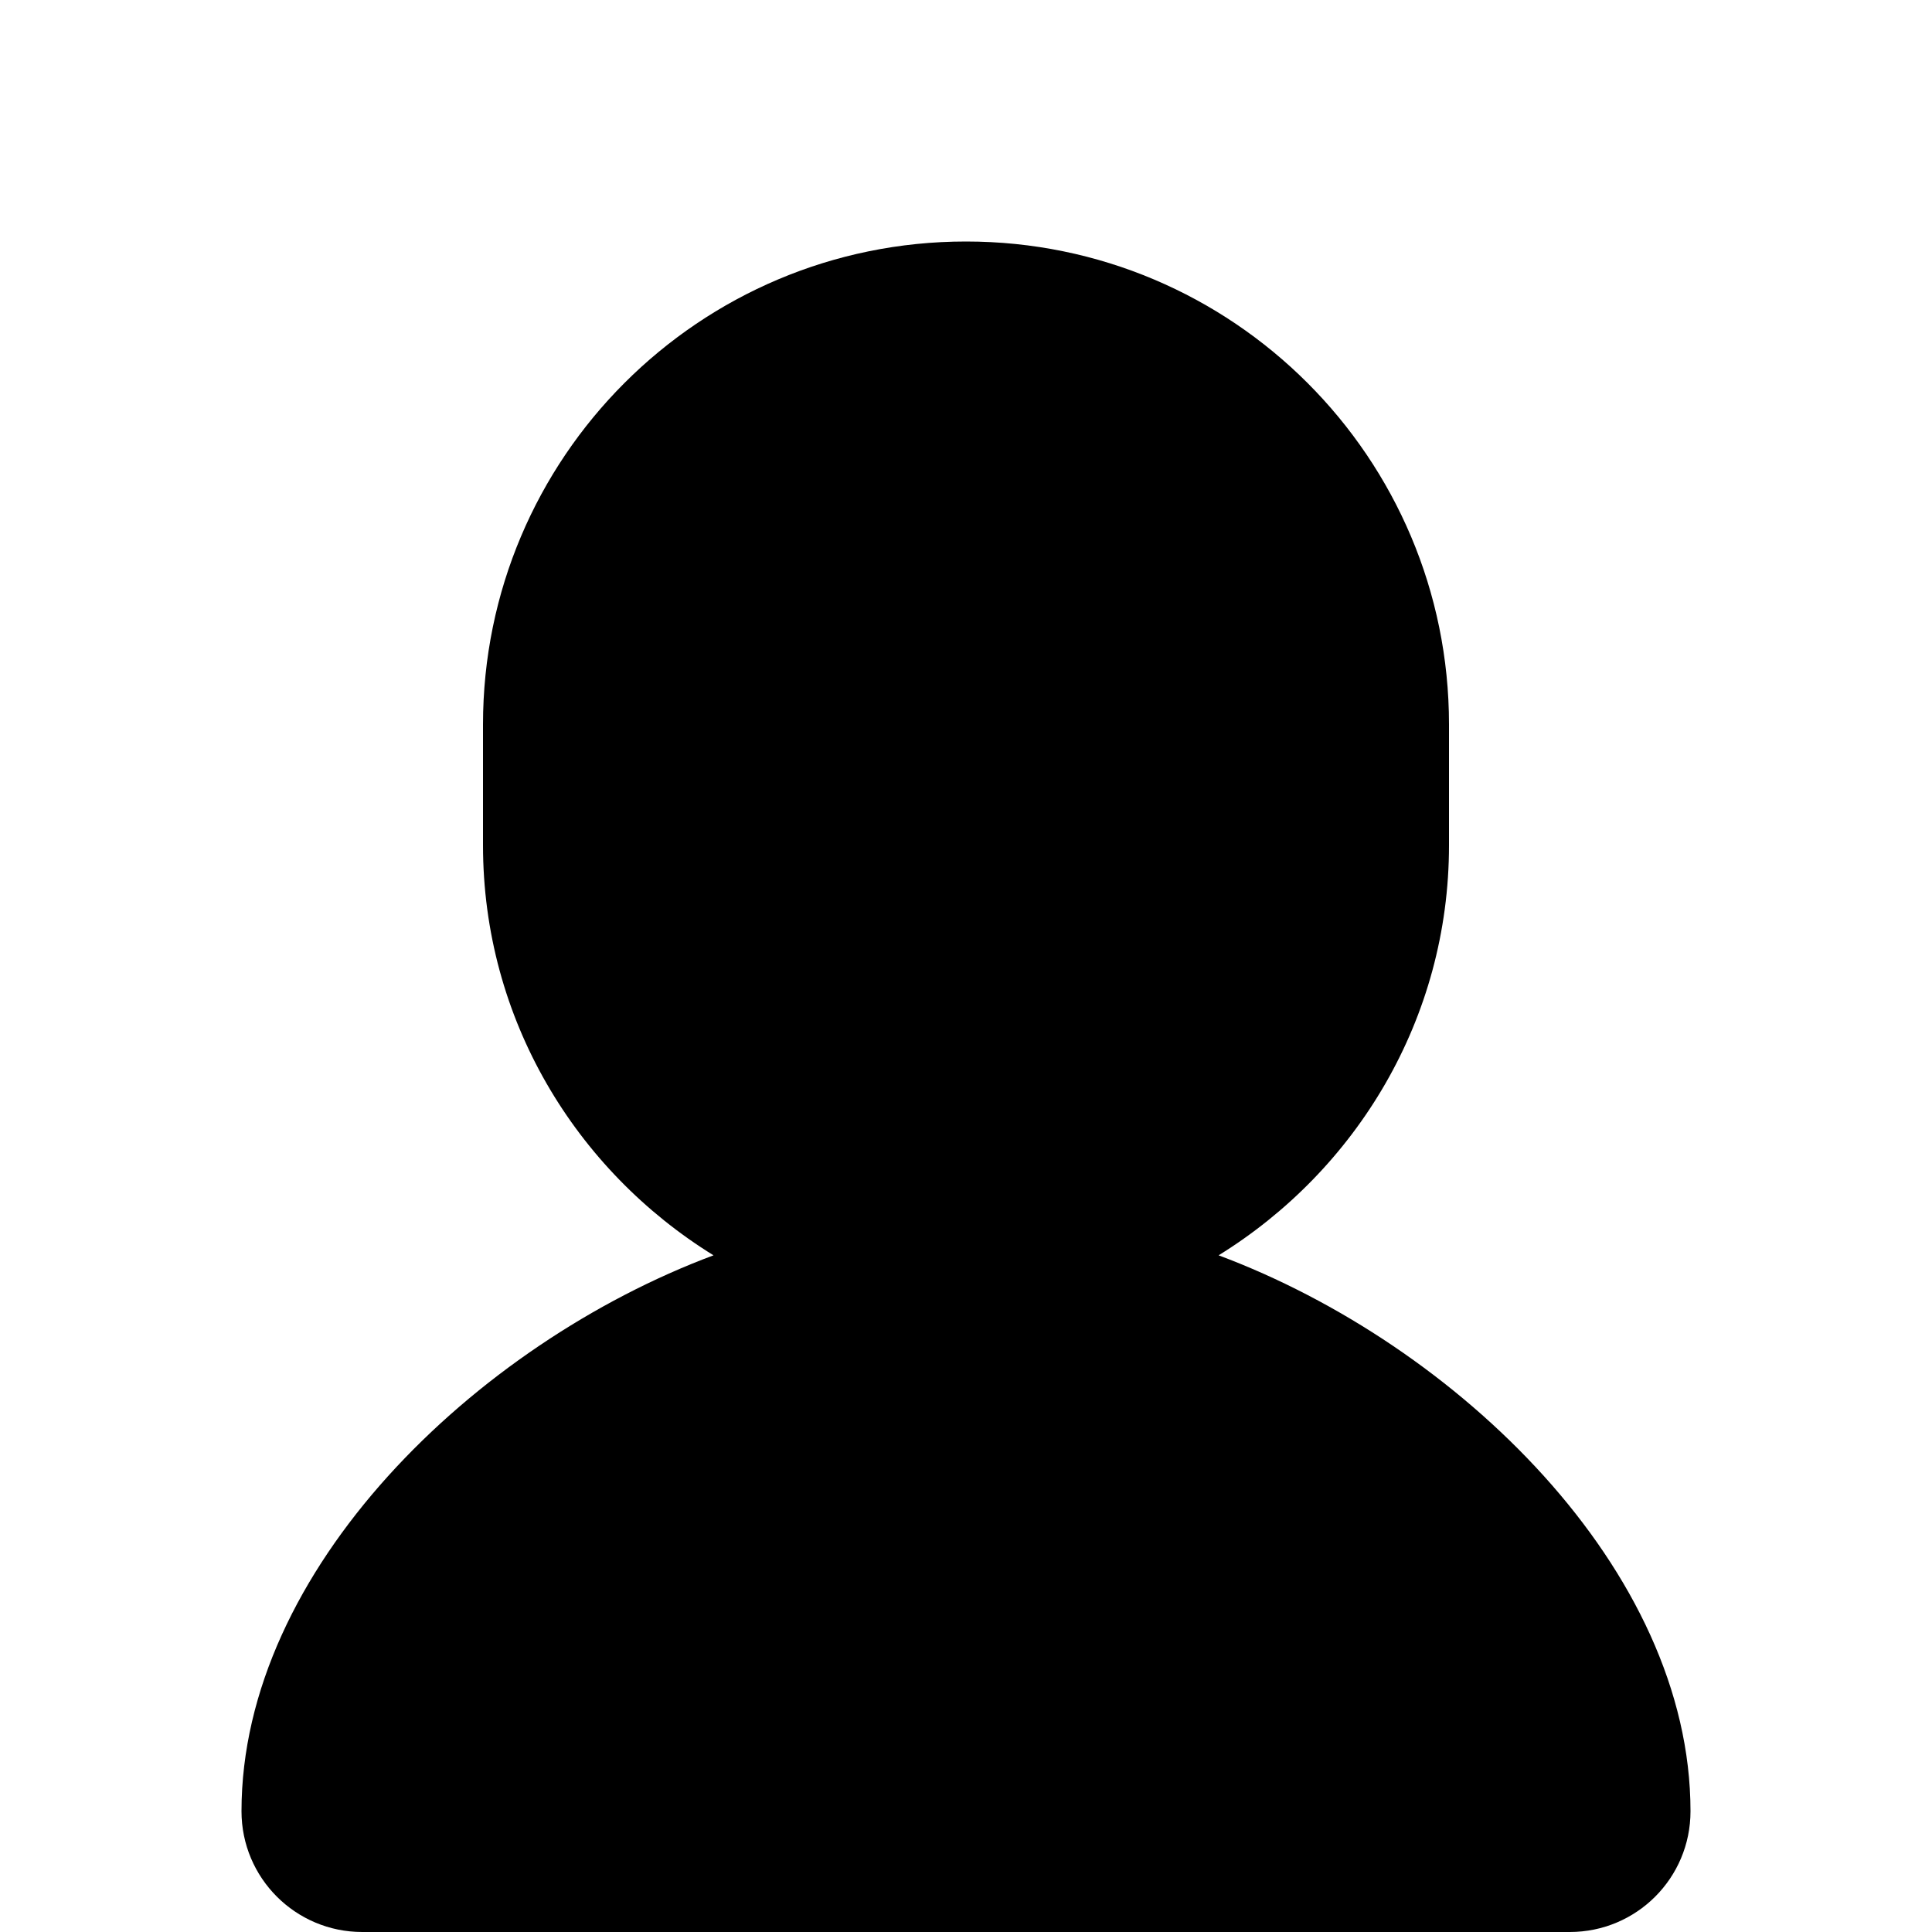
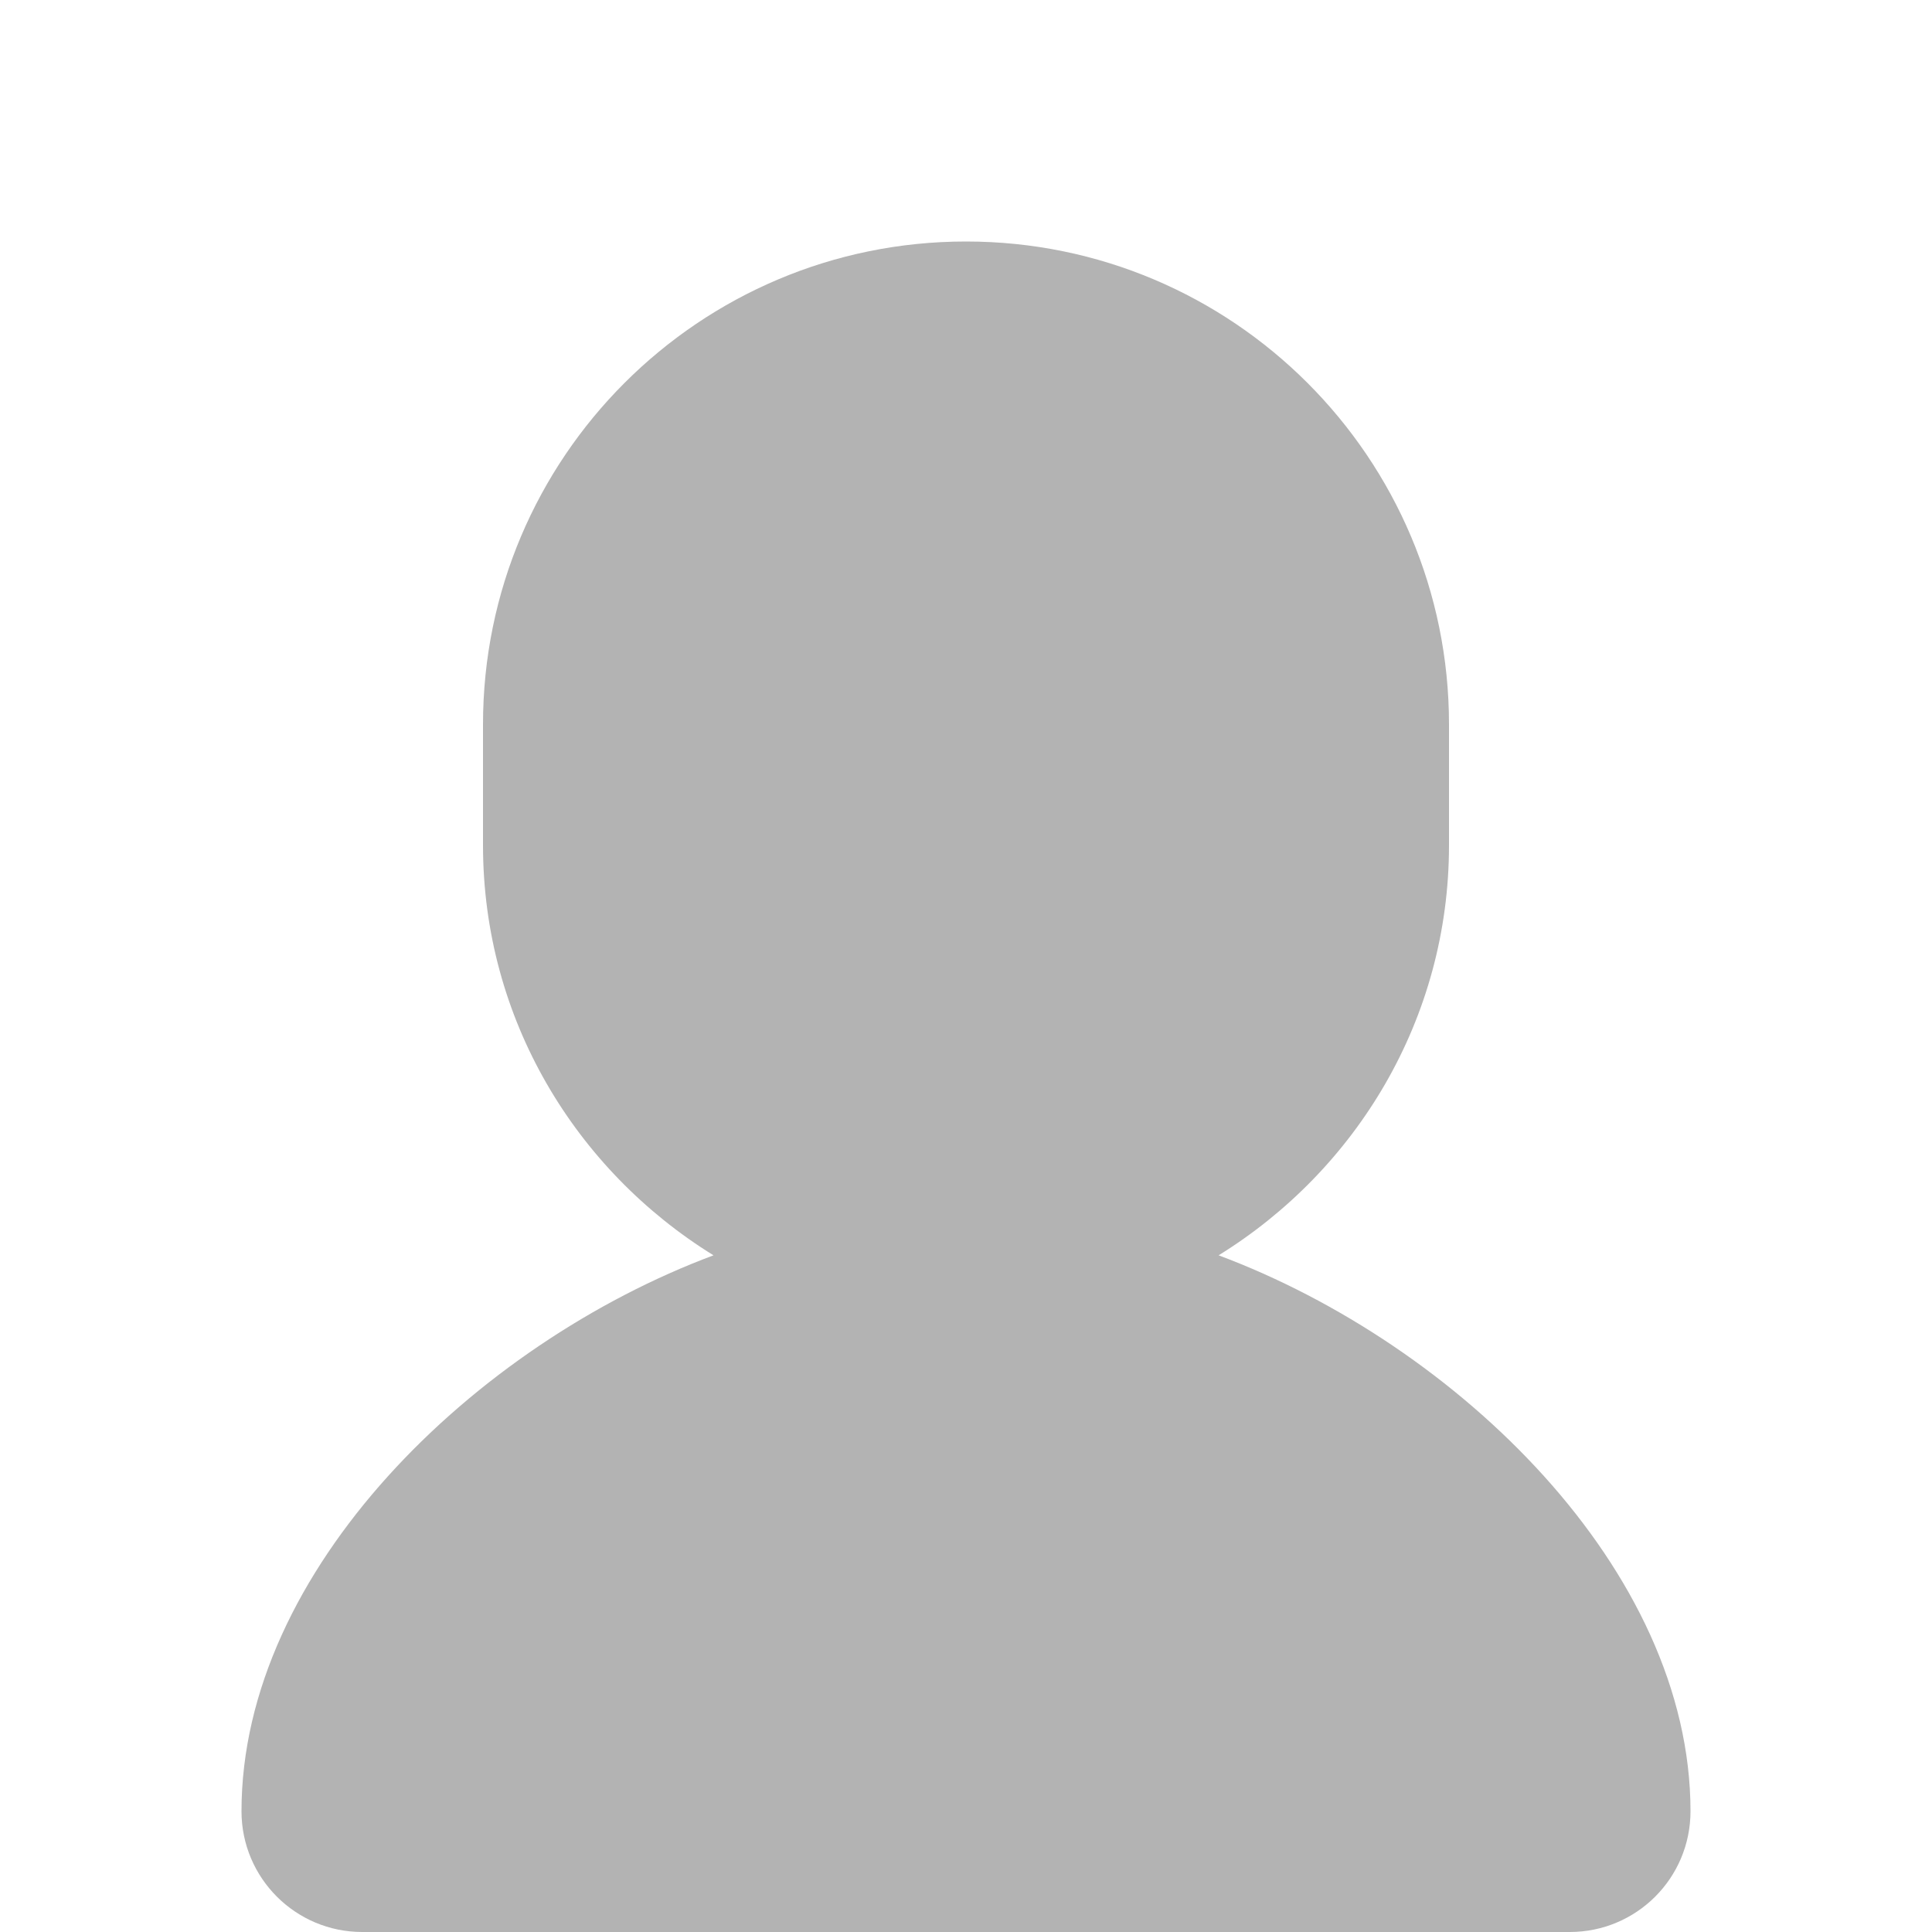
- <svg xmlns="http://www.w3.org/2000/svg" width="48" height="48" enable-background="new 0 0 16 16">
-   <path d="M42 45c0 1.659-1.341 3-3 3h-30c-1.656 0-3-1.341-3-3 0-6 5.799-11.598 11.727-13.812-3.423-2.115-5.727-5.871-5.727-10.188v-3c0-6.627 5.373-12 12-12s12 5.373 12 12v3c0 4.317-2.304 8.073-5.724 10.188 5.925 2.214 11.724 7.812 11.724 13.812z" />
+ <svg xmlns="http://www.w3.org/2000/svg" width="48" height="48" enable-background="new 0 0 16 16" id="svg2" version="1.1">
+   <defs id="defs8" />
+   <path d="M42 45c0 1.659-1.341 3-3 3h-30c-1.656 0-3-1.341-3-3 0-6 5.799-11.598 11.727-13.812-3.423-2.115-5.727-5.871-5.727-10.188v-3c0-6.627 5.373-12 12-12s12 5.373 12 12v3c0 4.317-2.304 8.073-5.724 10.188 5.925 2.214 11.724 7.812 11.724 13.812z" id="path4" style="fill:#b3b3b3" />
</svg>
